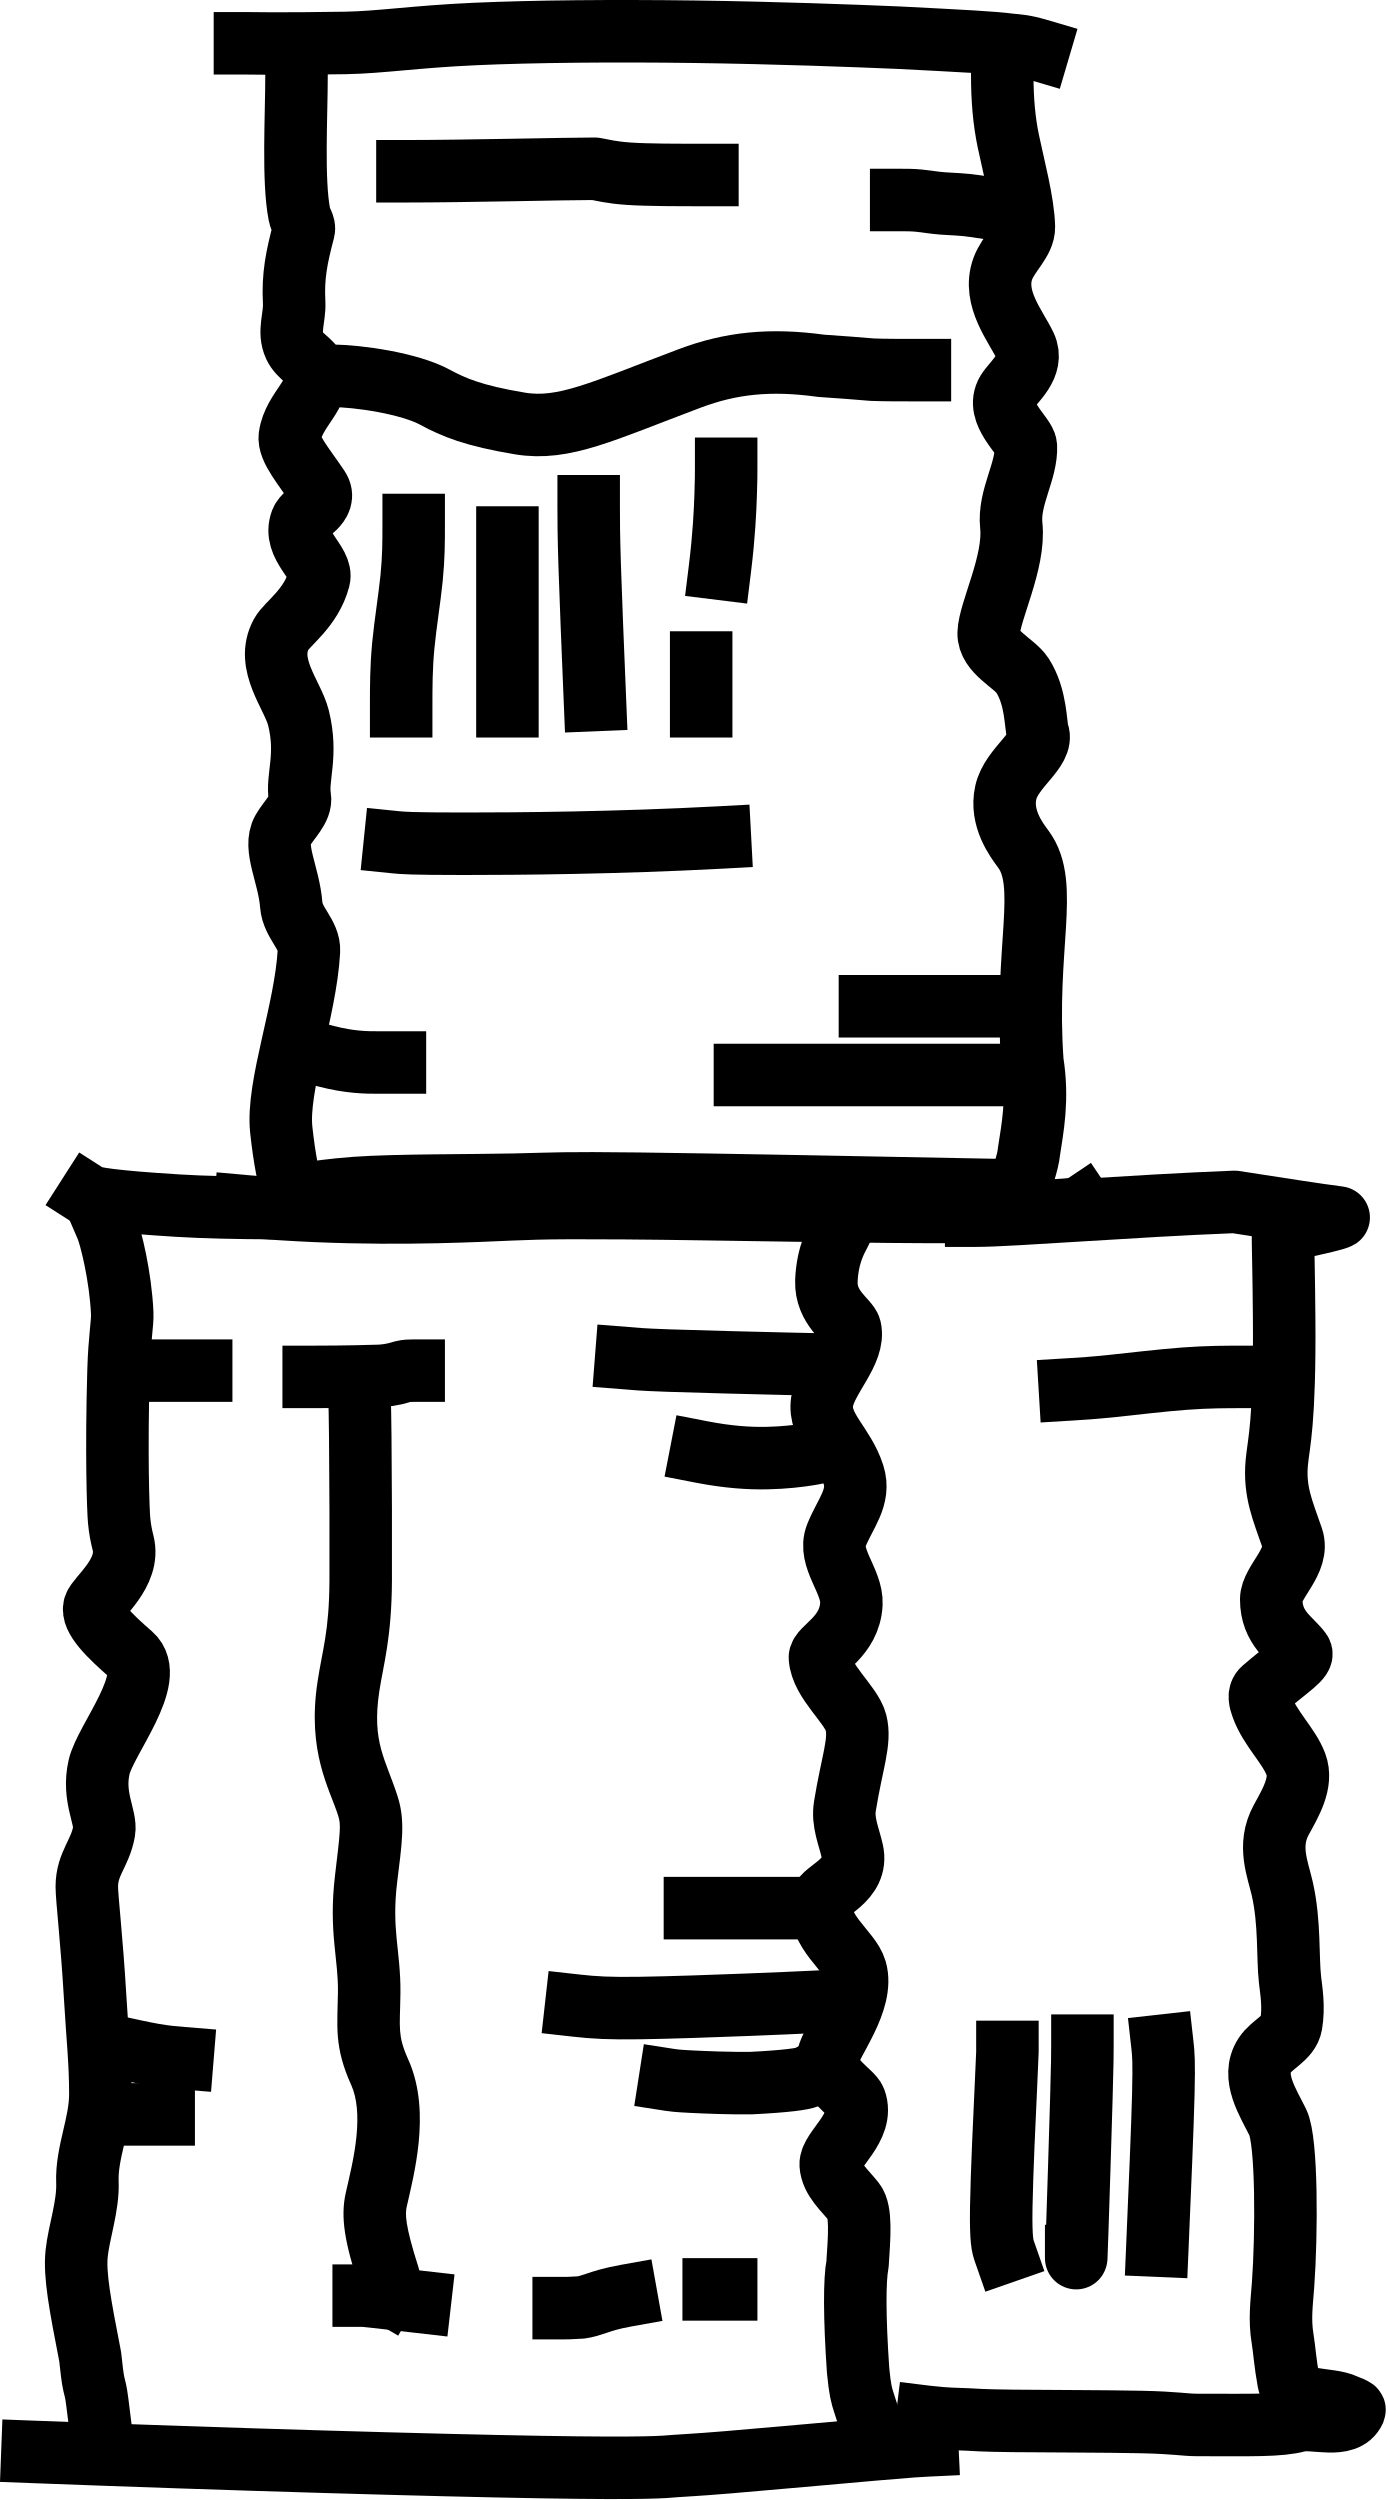
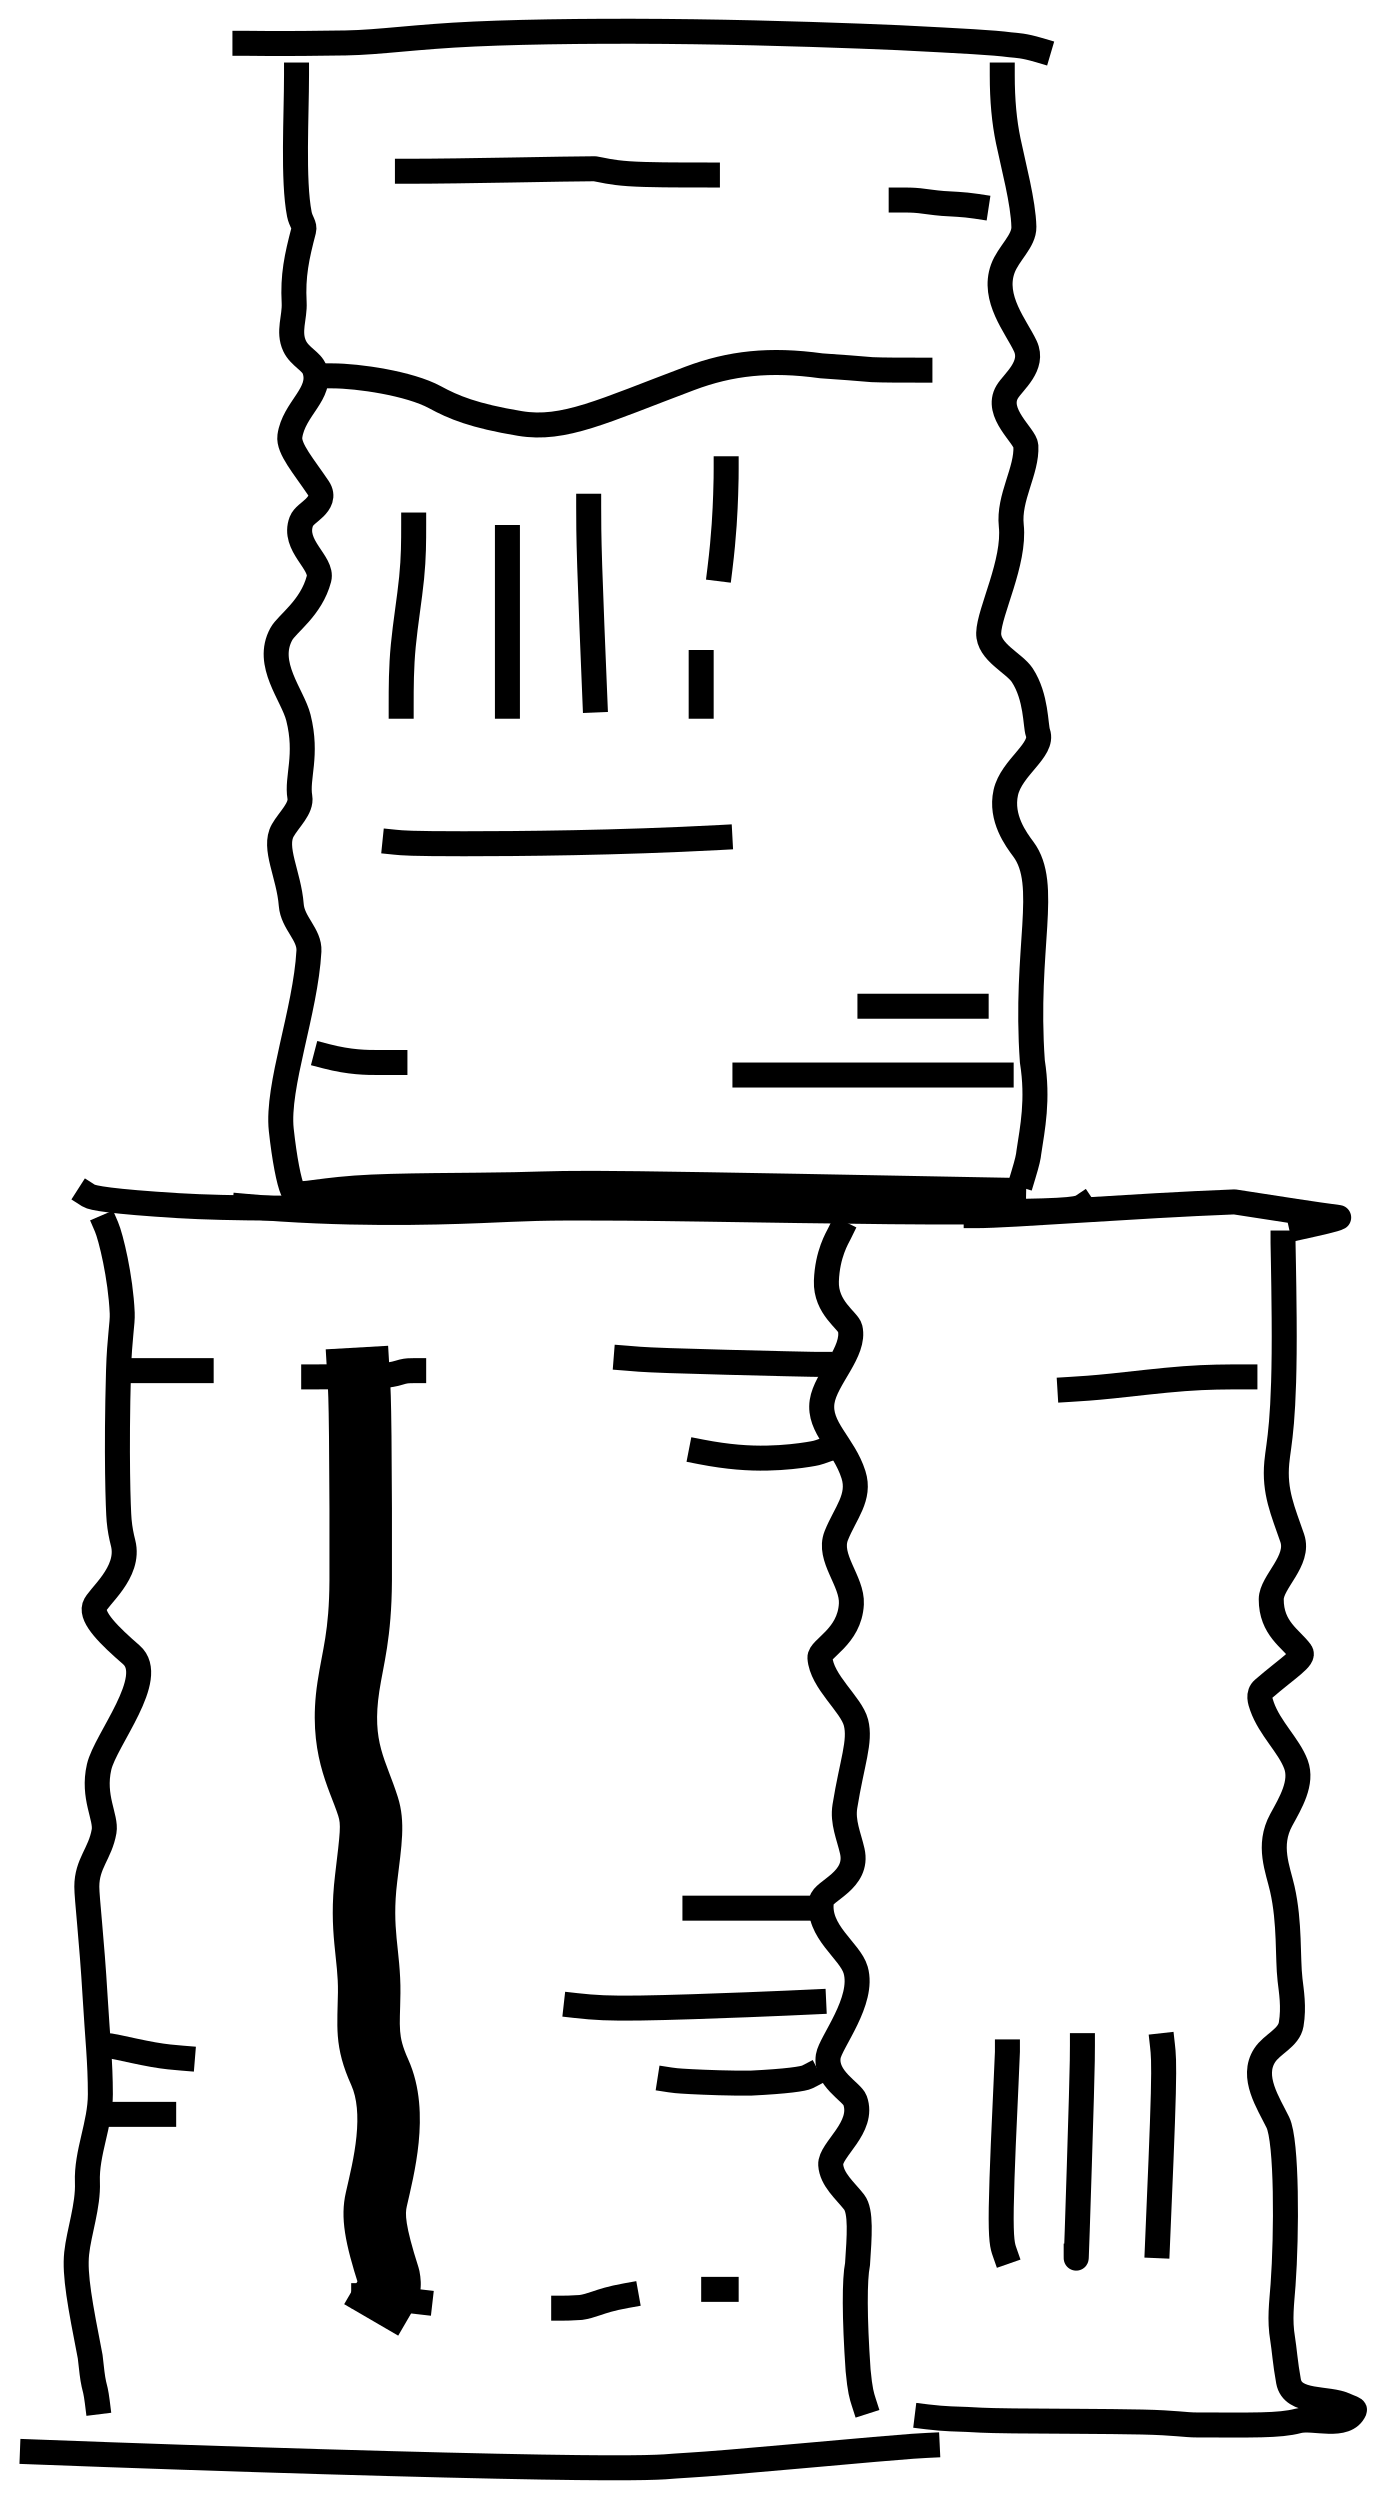
<svg xmlns="http://www.w3.org/2000/svg" width="222" height="400" viewBox="0 0 222 400" fill="none">
-   <path d="M39.188 6.927C39.505 6.927 44.749 7.045 55.303 6.87C60.79 6.779 66.493 5.869 75.866 5.445C85.239 5.021 98.098 4.903 111.072 5.078C124.047 5.253 136.747 5.726 143.765 6.028C154.305 6.57 158.957 6.806 161.598 7.163C162.81 7.285 163.763 7.285 166.187 8" stroke="black" stroke-width="10" stroke-linecap="square" stroke-linejoin="round" />
-   <path d="M160.361 12C160.361 16.095 160.679 19.432 161.323 22.551C162.153 26.572 163.727 32.336 163.821 36.305C163.875 38.572 161.33 40.561 160.448 42.987C158.716 47.748 162.598 52.261 164.055 55.38C165.523 58.524 162.136 61.084 161.171 62.675C159.109 66.077 164.055 69.747 164.139 71.338C164.351 75.324 161.325 79.6 161.805 84.103C162.427 89.942 158.278 97.848 158.189 101.281C158.109 104.339 162.28 106.069 163.568 108.041C165.853 111.54 165.661 116.104 166.066 117.242C167.046 119.995 161.817 122.78 160.925 126.81C160.018 130.909 162.603 134.343 163.729 135.857C167.969 141.556 163.891 151.66 165.178 169.841C166.148 175.985 165.193 180.522 164.621 184.341C164.542 185.105 164.383 185.857 163.737 188" stroke="black" stroke-width="10" stroke-linecap="square" stroke-linejoin="round" />
-   <path d="M47.444 12C47.444 18.499 46.841 28.869 47.895 34.269C48.133 35.488 48.807 36.026 48.587 36.864C47.474 41.112 46.832 44.086 47.065 48.42C47.191 50.769 46.069 53.064 47.131 55.344C47.95 57.099 49.877 57.788 50.338 59.153C51.626 62.958 46.987 65.383 46.379 69.796C46.107 71.776 48.647 74.662 50.935 78.08C51.819 79.402 51.111 80.445 50.35 81.212C49.589 81.978 48.532 82.581 48.215 83.418C46.738 87.311 51.71 90.039 51.033 92.613C49.798 97.31 45.927 99.779 45.013 101.445C42.373 106.255 46.832 111.18 47.746 114.829C49.264 120.888 47.444 124.416 47.977 127.538C48.283 129.332 46.233 131.116 45.241 132.862C43.661 135.642 46.228 139.925 46.601 144.8C46.822 147.689 49.575 149.524 49.428 152.176C48.899 161.771 44.245 173.81 45.003 180.782C45.508 185.421 46.224 189.082 46.83 190.451C47.353 191.635 49.57 190.615 56.823 190.084C63.308 189.608 75.54 189.702 82.288 189.55C89.035 189.397 89.941 189.246 102.174 189.394C114.407 189.543 137.941 189.995 162.187 190.46" stroke="black" stroke-width="10" stroke-linecap="square" stroke-linejoin="round" />
-   <path d="M53.188 60.138C57.287 60.138 65.54 61.345 69.605 63.561C72.538 65.16 75.793 66.532 83.189 67.757C90.22 68.922 96.409 65.791 110.376 60.538C116.881 58.091 123.169 57.393 131.412 58.532C134.779 58.766 136.939 58.916 139.523 59.145C141.35 59.223 144.225 59.223 147.187 59.223" stroke="black" stroke-width="10" stroke-linecap="square" stroke-linejoin="round" />
-   <path d="M63.188 134.75C64.402 134.874 65.617 134.998 74.216 135C82.814 135.002 98.759 134.878 115.187 134" stroke="black" stroke-width="10" stroke-linecap="square" stroke-linejoin="round" />
-   <path d="M66.188 84C66.188 86.582 66.188 89.165 65.858 92.47C65.528 95.775 64.868 99.725 64.528 103.278C64.188 106.832 64.188 109.87 64.188 113" stroke="black" stroke-width="10" stroke-linecap="square" stroke-linejoin="round" />
-   <path d="M81.188 86C81.188 87.661 81.188 89.322 81.188 93.802C81.188 98.283 81.188 105.532 81.188 113" stroke="black" stroke-width="10" stroke-linecap="square" stroke-linejoin="round" />
-   <path d="M94.188 81C94.188 83.224 94.188 85.448 94.353 90.597C94.517 95.745 94.847 103.751 95.188 112" stroke="black" stroke-width="10" stroke-linecap="square" stroke-linejoin="round" />
-   <path d="M116.187 75C116.187 75.88 116.187 76.76 116.105 79.193C116.022 81.627 115.858 85.587 115.188 91" stroke="black" stroke-width="10" stroke-linecap="square" stroke-linejoin="round" />
-   <path d="M112.188 106V113" stroke="black" stroke-width="10" stroke-linecap="square" stroke-linejoin="round" />
-   <path d="M65.188 27.401C74.192 27.401 90.554 27.006 95.169 27C96.406 27.198 97.624 27.593 100.613 27.796C103.601 28 108.323 28 113.187 28" stroke="black" stroke-width="10" stroke-linecap="square" stroke-linejoin="round" />
-   <path d="M144.188 32C145.101 32 146.015 32 147.095 32.11C148.175 32.22 149.394 32.44 150.859 32.553C152.324 32.667 154 32.667 156.188 33" stroke="black" stroke-width="10" stroke-linecap="square" stroke-linejoin="round" />
-   <path d="M173.188 193C172.285 193.607 169.55 193.808 154.797 193.911C140.945 194.008 114.173 193.413 99.854 193.307C85.536 193.2 84.483 193.401 76.796 193.705C69.11 194.008 54.821 194.409 39.188 193" stroke="black" stroke-width="10" stroke-linecap="square" stroke-linejoin="round" />
-   <path d="M119.188 172C121.443 172 123.698 172 130.497 172C137.296 172 148.571 172 160.188 172" stroke="black" stroke-width="10" stroke-linecap="square" stroke-linejoin="round" />
-   <path d="M139.188 161H156.187" stroke="black" stroke-width="10" stroke-linecap="square" stroke-linejoin="round" />
-   <path d="M63.188 170C62.62 170 62.053 170 60.4 170C58.746 170 56.024 170 52.188 169" stroke="black" stroke-width="10" stroke-linecap="square" stroke-linejoin="round" />
-   <path d="M14.188 191.304C14.773 191.678 17.806 192.245 28.532 192.905C36.515 193.396 49.698 193.378 62.679 193.147C75.661 192.916 88.052 192.262 98.729 192.018C109.406 191.774 117.992 191.961 122.806 192.104C130.278 192.437 133.14 192.344 134.614 192.202C135.405 192.154 136.283 192.154 137.187 192.154" stroke="black" stroke-width="10" stroke-linecap="square" stroke-linejoin="round" />
-   <path d="M134.344 197.304C133.953 198.101 132.381 200.611 132.222 204.964C132.066 209.257 135.722 211.277 136.017 212.534C136.887 216.231 132.085 220.548 131.535 224.273C130.921 228.432 135.018 231.087 136.558 235.957C137.702 239.572 135.243 242.094 133.804 245.7C132.387 249.253 136.408 252.974 136.221 256.63C135.95 261.95 131.091 263.754 131.189 265.241C131.44 269.072 136.206 272.688 136.955 275.61C137.728 278.632 136.319 281.969 135.185 288.999C134.774 291.544 135.816 293.77 136.362 296.171C137.437 300.904 131.686 302.484 131.437 304.139C130.699 309.06 136.011 312.102 136.904 315.198C138.328 320.135 132.868 326.77 132.522 329.001C131.971 332.558 136.31 334.683 136.805 336.053C138.375 340.396 132.768 343.958 132.913 346.359C133.056 348.731 135.222 350.492 136.65 352.321C137.82 353.819 137.499 357.807 137.204 362.273C136.715 364.696 136.706 370.729 137.296 379.261C137.593 382.461 137.886 383.369 138.187 384.304" stroke="black" stroke-width="10" stroke-linecap="square" stroke-linejoin="round" />
-   <path d="M17.042 196.304C17.727 197.895 19.299 204.266 19.555 210.107C19.627 211.766 19.116 214.085 18.965 219.299C18.583 232.54 18.912 241.667 19.06 243.265C19.187 244.646 19.402 245.728 19.699 246.897C20.905 251.645 15.568 255.548 15.125 257.037C14.581 258.863 17.509 261.729 21.008 264.767C25.224 268.427 16.859 278.37 15.86 282.708C14.748 287.539 17.042 290.771 16.652 293.01C16.028 296.592 13.893 298.138 13.89 301.872C13.888 303.712 14.676 310.263 15.216 319.439C15.617 326.238 16.055 329.845 16.058 335.067C16.061 339.873 13.798 344.455 13.987 349.165C14.137 352.906 12.617 357.17 12.267 360.538C11.907 363.996 12.8 368.694 14.428 377.067C14.679 379.275 14.776 380.348 15.021 381.466C15.169 382.055 15.364 382.69 15.565 384.304" stroke="black" stroke-width="10" stroke-linecap="square" stroke-linejoin="round" />
-   <path d="M148.354 391.263C147.181 391.319 146.008 391.375 139.869 391.909C133.729 392.443 122.66 393.452 116.568 393.956C110.476 394.46 109.697 394.428 108.02 394.568C106.344 394.708 103.793 395.022 86.592 394.731C69.391 394.441 37.616 393.536 5.187 392.298" stroke="black" stroke-width="10" stroke-linecap="square" stroke-linejoin="round" />
+   <path d="M39.188 6.927C39.505 6.927 44.749 7.045 55.303 6.87C60.79 6.779 66.493 5.869 75.866 5.445C85.239 5.021 98.098 4.903 111.072 5.078C124.047 5.253 136.747 5.726 143.765 6.028C154.305 6.57 158.957 6.806 161.598 7.163C162.81 7.285 163.763 7.285 166.187 8" stroke="black" stroke-width="4" vector-effect="non-scaling-stroke" stroke-linecap="square" stroke-linejoin="round" />
+   <path d="M160.361 12C160.361 16.095 160.679 19.432 161.323 22.551C162.153 26.572 163.727 32.336 163.821 36.305C163.875 38.572 161.33 40.561 160.448 42.987C158.716 47.748 162.598 52.261 164.055 55.38C165.523 58.524 162.136 61.084 161.171 62.675C159.109 66.077 164.055 69.747 164.139 71.338C164.351 75.324 161.325 79.6 161.805 84.103C162.427 89.942 158.278 97.848 158.189 101.281C158.109 104.339 162.28 106.069 163.568 108.041C165.853 111.54 165.661 116.104 166.066 117.242C167.046 119.995 161.817 122.78 160.925 126.81C160.018 130.909 162.603 134.343 163.729 135.857C167.969 141.556 163.891 151.66 165.178 169.841C166.148 175.985 165.193 180.522 164.621 184.341C164.542 185.105 164.383 185.857 163.737 188" stroke="black" stroke-width="4" vector-effect="non-scaling-stroke" stroke-linecap="square" stroke-linejoin="round" />
+   <path d="M47.444 12C47.444 18.499 46.841 28.869 47.895 34.269C48.133 35.488 48.807 36.026 48.587 36.864C47.474 41.112 46.832 44.086 47.065 48.42C47.191 50.769 46.069 53.064 47.131 55.344C47.95 57.099 49.877 57.788 50.338 59.153C51.626 62.958 46.987 65.383 46.379 69.796C46.107 71.776 48.647 74.662 50.935 78.08C51.819 79.402 51.111 80.445 50.35 81.212C49.589 81.978 48.532 82.581 48.215 83.418C46.738 87.311 51.71 90.039 51.033 92.613C49.798 97.31 45.927 99.779 45.013 101.445C42.373 106.255 46.832 111.18 47.746 114.829C49.264 120.888 47.444 124.416 47.977 127.538C48.283 129.332 46.233 131.116 45.241 132.862C43.661 135.642 46.228 139.925 46.601 144.8C46.822 147.689 49.575 149.524 49.428 152.176C48.899 161.771 44.245 173.81 45.003 180.782C45.508 185.421 46.224 189.082 46.83 190.451C47.353 191.635 49.57 190.615 56.823 190.084C63.308 189.608 75.54 189.702 82.288 189.55C89.035 189.397 89.941 189.246 102.174 189.394C114.407 189.543 137.941 189.995 162.187 190.46" stroke="black" stroke-width="4" vector-effect="non-scaling-stroke" stroke-linecap="square" stroke-linejoin="round" />
+   <path d="M53.188 60.138C57.287 60.138 65.54 61.345 69.605 63.561C72.538 65.16 75.793 66.532 83.189 67.757C90.22 68.922 96.409 65.791 110.376 60.538C116.881 58.091 123.169 57.393 131.412 58.532C134.779 58.766 136.939 58.916 139.523 59.145C141.35 59.223 144.225 59.223 147.187 59.223" stroke="black" stroke-width="4" vector-effect="non-scaling-stroke" stroke-linecap="square" stroke-linejoin="round" />
+   <path d="M63.188 134.75C64.402 134.874 65.617 134.998 74.216 135C82.814 135.002 98.759 134.878 115.187 134" stroke="black" stroke-width="4" vector-effect="non-scaling-stroke" stroke-linecap="square" stroke-linejoin="round" />
+   <path d="M66.188 84C66.188 86.582 66.188 89.165 65.858 92.47C65.528 95.775 64.868 99.725 64.528 103.278C64.188 106.832 64.188 109.87 64.188 113" stroke="black" stroke-width="4" vector-effect="non-scaling-stroke" stroke-linecap="square" stroke-linejoin="round" />
+   <path d="M81.188 86C81.188 87.661 81.188 89.322 81.188 93.802C81.188 98.283 81.188 105.532 81.188 113" stroke="black" stroke-width="4" vector-effect="non-scaling-stroke" stroke-linecap="square" stroke-linejoin="round" />
+   <path d="M94.188 81C94.188 83.224 94.188 85.448 94.353 90.597C94.517 95.745 94.847 103.751 95.188 112" stroke="black" stroke-width="4" vector-effect="non-scaling-stroke" stroke-linecap="square" stroke-linejoin="round" />
+   <path d="M116.187 75C116.187 75.88 116.187 76.76 116.105 79.193C116.022 81.627 115.858 85.587 115.188 91" stroke="black" stroke-width="4" vector-effect="non-scaling-stroke" stroke-linecap="square" stroke-linejoin="round" />
+   <path d="M112.188 106V113" stroke="black" stroke-width="4" vector-effect="non-scaling-stroke" stroke-linecap="square" stroke-linejoin="round" />
+   <path d="M65.188 27.401C74.192 27.401 90.554 27.006 95.169 27C96.406 27.198 97.624 27.593 100.613 27.796C103.601 28 108.323 28 113.187 28" stroke="black" stroke-width="4" vector-effect="non-scaling-stroke" stroke-linecap="square" stroke-linejoin="round" />
+   <path d="M144.188 32C145.101 32 146.015 32 147.095 32.11C148.175 32.22 149.394 32.44 150.859 32.553C152.324 32.667 154 32.667 156.188 33" stroke="black" stroke-width="4" vector-effect="non-scaling-stroke" stroke-linecap="square" stroke-linejoin="round" />
+   <path d="M173.188 193C172.285 193.607 169.55 193.808 154.797 193.911C140.945 194.008 114.173 193.413 99.854 193.307C85.536 193.2 84.483 193.401 76.796 193.705C69.11 194.008 54.821 194.409 39.188 193" stroke="black" stroke-width="4" vector-effect="non-scaling-stroke" stroke-linecap="square" stroke-linejoin="round" />
+   <path d="M119.188 172C121.443 172 123.698 172 130.497 172C137.296 172 148.571 172 160.188 172" stroke="black" stroke-width="4" vector-effect="non-scaling-stroke" stroke-linecap="square" stroke-linejoin="round" />
+   <path d="M139.188 161H156.187" stroke="black" stroke-width="4" vector-effect="non-scaling-stroke" stroke-linecap="square" stroke-linejoin="round" />
+   <path d="M63.188 170C62.62 170 62.053 170 60.4 170C58.746 170 56.024 170 52.188 169" stroke="black" stroke-width="4" vector-effect="non-scaling-stroke" stroke-linecap="square" stroke-linejoin="round" />
+   <path d="M14.188 191.304C14.773 191.678 17.806 192.245 28.532 192.905C36.515 193.396 49.698 193.378 62.679 193.147C75.661 192.916 88.052 192.262 98.729 192.018C109.406 191.774 117.992 191.961 122.806 192.104C130.278 192.437 133.14 192.344 134.614 192.202C135.405 192.154 136.283 192.154 137.187 192.154" stroke="black" stroke-width="4" vector-effect="non-scaling-stroke" stroke-linecap="square" stroke-linejoin="round" />
+   <path d="M134.344 197.304C133.953 198.101 132.381 200.611 132.222 204.964C132.066 209.257 135.722 211.277 136.017 212.534C136.887 216.231 132.085 220.548 131.535 224.273C130.921 228.432 135.018 231.087 136.558 235.957C137.702 239.572 135.243 242.094 133.804 245.7C132.387 249.253 136.408 252.974 136.221 256.63C135.95 261.95 131.091 263.754 131.189 265.241C131.44 269.072 136.206 272.688 136.955 275.61C137.728 278.632 136.319 281.969 135.185 288.999C134.774 291.544 135.816 293.77 136.362 296.171C137.437 300.904 131.686 302.484 131.437 304.139C130.699 309.06 136.011 312.102 136.904 315.198C138.328 320.135 132.868 326.77 132.522 329.001C131.971 332.558 136.31 334.683 136.805 336.053C138.375 340.396 132.768 343.958 132.913 346.359C133.056 348.731 135.222 350.492 136.65 352.321C137.82 353.819 137.499 357.807 137.204 362.273C136.715 364.696 136.706 370.729 137.296 379.261C137.593 382.461 137.886 383.369 138.187 384.304" stroke="black" stroke-width="4" vector-effect="non-scaling-stroke" stroke-linecap="square" stroke-linejoin="round" />
+   <path d="M17.042 196.304C17.727 197.895 19.299 204.266 19.555 210.107C19.627 211.766 19.116 214.085 18.965 219.299C18.583 232.54 18.912 241.667 19.06 243.265C19.187 244.646 19.402 245.728 19.699 246.897C20.905 251.645 15.568 255.548 15.125 257.037C14.581 258.863 17.509 261.729 21.008 264.767C25.224 268.427 16.859 278.37 15.86 282.708C14.748 287.539 17.042 290.771 16.652 293.01C16.028 296.592 13.893 298.138 13.89 301.872C13.888 303.712 14.676 310.263 15.216 319.439C15.617 326.238 16.055 329.845 16.058 335.067C16.061 339.873 13.798 344.455 13.987 349.165C14.137 352.906 12.617 357.17 12.267 360.538C11.907 363.996 12.8 368.694 14.428 377.067C14.679 379.275 14.776 380.348 15.021 381.466C15.169 382.055 15.364 382.69 15.565 384.304" stroke="black" stroke-width="4" vector-effect="non-scaling-stroke" stroke-linecap="square" stroke-linejoin="round" />
+   <path d="M148.354 391.263C147.181 391.319 146.008 391.375 139.869 391.909C133.729 392.443 122.66 393.452 116.568 393.956C110.476 394.46 109.697 394.428 108.02 394.568C106.344 394.708 103.793 395.022 86.592 394.731C69.391 394.441 37.616 393.536 5.187 392.298" stroke="black" stroke-width="4" vector-effect="non-scaling-stroke" stroke-linecap="square" stroke-linejoin="round" />
  <path d="M62.389 220.315L62.098 215.324L52.115 215.895L52.406 220.887L57.397 220.601L62.389 220.315ZM57.71 252.883L52.711 252.852L57.71 252.883ZM55.75 269.825L60.694 270.58L55.75 269.825ZM58.885 289.033L54.118 290.539L58.885 289.033ZM58.582 300.534L53.618 299.932L58.582 300.534ZM59.07 318.848L64.069 318.918L59.07 318.848ZM60.758 331.562L56.202 333.616L60.758 331.562ZM60.217 351.882L65.088 353.016C65.089 353.008 65.091 353.001 65.093 352.993L60.217 351.882ZM62.203 364.322L67.11 363.364C67.073 363.174 67.025 362.987 66.965 362.802L62.203 364.322ZM57.579 364.35L55.066 368.67L63.712 373.704L66.224 369.384L61.902 366.867L57.579 364.35ZM57.397 220.601L52.406 220.887C52.489 222.314 52.576 223.758 52.64 229.887L57.64 229.84L62.64 229.792C62.574 223.555 62.484 221.944 62.389 220.315L57.397 220.601ZM57.64 229.84L52.64 229.887C52.705 236.048 52.742 246.814 52.711 252.852L57.71 252.883L62.71 252.914C62.742 246.816 62.705 235.997 62.64 229.792L57.64 229.84ZM57.71 252.883L52.711 252.852C52.667 261.123 51.602 263.828 50.807 269.07L55.75 269.825L60.694 270.58C61.332 266.375 62.661 262.155 62.71 252.914L57.71 252.883ZM55.75 269.825L50.807 269.07C49.098 280.333 52.735 286.172 54.118 290.539L58.885 289.033L63.651 287.527C61.728 281.458 59.438 278.856 60.694 270.58L55.75 269.825ZM58.885 289.033L54.118 290.539C54.565 291.948 54.458 292.95 53.618 299.932L58.582 300.534L63.546 301.136C64.246 295.316 64.922 291.541 63.651 287.527L58.885 289.033ZM58.582 300.534L53.618 299.932C53.056 304.601 53.215 308.026 53.497 311.027C53.785 314.096 54.105 316.079 54.07 318.778L59.07 318.848L64.069 318.918C64.114 315.51 63.683 312.555 63.453 310.103C63.217 307.584 63.093 304.905 63.546 301.136L58.582 300.534ZM59.07 318.848L54.07 318.778C54.04 321.089 53.879 323.591 54.049 325.754C54.248 328.278 54.863 330.65 56.202 333.616L60.758 331.562L65.315 329.508C64.378 327.433 64.113 326.185 64.019 324.98C63.895 323.415 64.028 322.08 64.069 318.918L59.07 318.848ZM60.758 331.562L56.202 333.616C57.144 335.704 57.362 338.524 57.034 341.821C56.709 345.085 55.933 348.161 55.341 350.771L60.217 351.882L65.093 352.993C65.617 350.685 66.582 346.86 66.985 342.822C67.383 338.818 67.314 333.937 65.315 329.508L60.758 331.562ZM60.217 351.882L55.346 350.748C54.396 354.845 55.229 358.929 57.442 365.842L62.203 364.322L66.965 362.802C64.736 355.837 64.823 354.159 65.088 353.016L60.217 351.882ZM62.203 364.322L57.297 365.279C57.37 365.653 57.28 365.465 57.371 365.002C57.418 364.762 57.493 364.551 57.566 364.39C57.62 364.271 57.671 364.192 57.579 364.35L61.902 366.867L66.224 369.384C66.386 369.106 66.934 368.212 67.185 366.931C67.425 365.705 67.334 364.506 67.11 363.364L62.203 364.322Z" fill="black" />
-   <path d="M58.188 367.304C58.283 367.304 58.379 367.304 59.866 367.469C61.352 367.634 64.226 367.964 67.188 368.304" stroke="black" stroke-width="10" stroke-linecap="square" stroke-linejoin="round" />
-   <path d="M131.188 218.304C130.714 218.304 130.24 218.304 125.544 218.194C120.848 218.084 111.945 217.864 107.074 217.695C102.203 217.527 101.634 217.417 100.188 217.304" stroke="black" stroke-width="10" stroke-linecap="square" stroke-linejoin="round" />
-   <path d="M131.187 232.304C130.894 232.407 130.6 232.511 129.273 232.719C127.946 232.928 125.594 233.239 122.718 233.295C119.841 233.352 116.51 233.144 112.188 232.304" stroke="black" stroke-width="10" stroke-linecap="square" stroke-linejoin="round" />
-   <path d="M130.187 320.304C127.401 320.434 124.614 320.564 119.546 320.76C114.478 320.957 107.213 321.217 102.325 321.286C97.438 321.355 95.149 321.225 92.188 320.894" stroke="black" stroke-width="10" stroke-linecap="square" stroke-linejoin="round" />
-   <path d="M129.188 332.304C128.583 332.619 125.851 333.017 120.167 333.296C116.904 333.339 112.871 333.182 110.541 333.061C108.211 332.941 107.707 332.862 107.188 332.781" stroke="black" stroke-width="10" stroke-linecap="square" stroke-linejoin="round" />
-   <path d="M111.188 305.304H129.187" stroke="black" stroke-width="10" stroke-linecap="square" stroke-linejoin="round" />
-   <path d="M90.188 369.304C90.394 369.304 91.325 369.304 92.936 369.194C93.722 369.084 94.444 368.864 95.434 368.53C96.425 368.197 97.662 367.757 100.188 367.304" stroke="black" stroke-width="10" stroke-linecap="square" stroke-linejoin="round" />
-   <path d="M114.188 366.304H116.188" stroke="black" stroke-width="10" stroke-linecap="square" stroke-linejoin="round" />
-   <path d="M22.188 219.304C22.565 219.304 23.419 219.304 24.938 219.304C25.796 219.304 26.833 219.304 28.075 219.304C29.316 219.304 30.73 219.304 32.188 219.304" stroke="black" stroke-width="10" stroke-linecap="square" stroke-linejoin="round" />
-   <path d="M17.188 327.304C17.381 327.304 17.574 327.304 18.881 327.579C20.188 327.854 22.602 328.404 24.522 328.742C26.442 329.08 27.794 329.19 29.188 329.304" stroke="black" stroke-width="10" stroke-linecap="square" stroke-linejoin="round" />
-   <path d="M19.188 338.304H26.188" stroke="black" stroke-width="10" stroke-linecap="square" stroke-linejoin="round" />
-   <path d="M156.188 194.505C161.781 194.505 181.383 192.921 197.523 192.304C205.293 193.503 210.303 194.301 214.188 194.801C213.695 195.098 211.005 195.692 208.234 196.304" stroke="black" stroke-width="10" stroke-linecap="square" stroke-linejoin="round" />
-   <path d="M50.188 220.304C51.299 220.304 55.299 220.304 60.863 220.139C62.999 219.974 63.74 219.644 64.399 219.474C65.059 219.304 65.615 219.304 66.188 219.304" stroke="black" stroke-width="10" stroke-linecap="square" stroke-linejoin="round" />
-   <path d="M161.187 328.304C161.187 328.477 161.187 328.65 160.961 333.5C160.735 338.35 160.283 347.871 160.201 353.209C160.119 358.546 160.42 359.412 160.731 360.304" stroke="black" stroke-width="10" stroke-linecap="square" stroke-linejoin="round" />
-   <path d="M173.187 327.304C173.187 328.529 173.187 329.753 173.022 335.59C172.857 341.426 172.527 351.837 172.357 356.937C172.188 362.038 172.188 361.513 172.188 360.972" stroke="black" stroke-width="10" stroke-linecap="square" stroke-linejoin="round" />
-   <path d="M185.998 327.304C186.131 328.496 186.265 329.688 186.133 334.986C186.002 340.284 185.601 349.652 185.188 359.304" stroke="black" stroke-width="10" stroke-linecap="square" stroke-linejoin="round" />
-   <path d="M171.188 222.304C173.011 222.194 174.835 222.084 178.024 221.752C181.212 221.42 185.711 220.87 189.487 220.587C193.263 220.304 196.181 220.304 199.187 220.304" stroke="black" stroke-width="10" stroke-linecap="square" stroke-linejoin="round" />
-   <path d="M205.287 198.889C205.287 199.822 205.404 203.338 205.464 210.854C205.599 227.779 204.58 230.819 204.286 234.008C203.853 238.712 205.28 241.784 206.757 246.09C208.005 249.73 203.406 253.109 203.399 255.878C203.387 260.564 206.575 262.191 208.113 264.312C208.807 265.268 206.129 266.789 202.116 270.259C201.228 271.027 201.63 272.201 201.924 273.032C203.166 276.551 206.221 279.282 207.347 282.288C208.45 285.229 206.476 288.477 204.997 291.188C202.764 295.283 204.46 299.088 205.167 302.209C206.407 307.682 205.995 313.221 206.405 316.772C206.612 318.569 207.056 321.13 206.589 323.897C206.22 326.082 203.526 327.033 202.348 328.854C200.112 332.313 202.925 336.451 204.456 339.587C205.921 342.586 205.881 357.453 205.289 365.583C205.073 368.548 204.7 371.12 205.225 374.246C205.474 375.726 205.641 378.19 206.166 381.018C206.842 384.657 212.46 383.506 215.298 384.864C215.992 385.196 216.825 385.395 216.72 385.632C215.354 388.734 210.133 386.696 207.714 387.342C204.669 388.154 200.357 387.991 191.587 387.994C189.499 387.995 188.218 387.644 182.713 387.524C177.208 387.404 167.521 387.403 162.18 387.345C156.839 387.287 156.139 387.17 154.728 387.11C153.317 387.05 151.216 387.05 148.344 386.696" stroke="black" stroke-width="10" stroke-linecap="square" stroke-linejoin="round" />
+   <path d="M58.188 367.304C58.283 367.304 58.379 367.304 59.866 367.469C61.352 367.634 64.226 367.964 67.188 368.304" stroke="black" stroke-width="4" vector-effect="non-scaling-stroke" stroke-linecap="square" stroke-linejoin="round" />
+   <path d="M131.188 218.304C130.714 218.304 130.24 218.304 125.544 218.194C120.848 218.084 111.945 217.864 107.074 217.695C102.203 217.527 101.634 217.417 100.188 217.304" stroke="black" stroke-width="4" vector-effect="non-scaling-stroke" stroke-linecap="square" stroke-linejoin="round" />
+   <path d="M131.187 232.304C130.894 232.407 130.6 232.511 129.273 232.719C127.946 232.928 125.594 233.239 122.718 233.295C119.841 233.352 116.51 233.144 112.188 232.304" stroke="black" stroke-width="4" vector-effect="non-scaling-stroke" stroke-linecap="square" stroke-linejoin="round" />
+   <path d="M130.187 320.304C127.401 320.434 124.614 320.564 119.546 320.76C114.478 320.957 107.213 321.217 102.325 321.286C97.438 321.355 95.149 321.225 92.188 320.894" stroke="black" stroke-width="4" vector-effect="non-scaling-stroke" stroke-linecap="square" stroke-linejoin="round" />
+   <path d="M129.188 332.304C128.583 332.619 125.851 333.017 120.167 333.296C116.904 333.339 112.871 333.182 110.541 333.061C108.211 332.941 107.707 332.862 107.188 332.781" stroke="black" stroke-width="4" vector-effect="non-scaling-stroke" stroke-linecap="square" stroke-linejoin="round" />
+   <path d="M111.188 305.304H129.187" stroke="black" stroke-width="4" vector-effect="non-scaling-stroke" stroke-linecap="square" stroke-linejoin="round" />
+   <path d="M90.188 369.304C90.394 369.304 91.325 369.304 92.936 369.194C93.722 369.084 94.444 368.864 95.434 368.53C96.425 368.197 97.662 367.757 100.188 367.304" stroke="black" stroke-width="4" vector-effect="non-scaling-stroke" stroke-linecap="square" stroke-linejoin="round" />
+   <path d="M114.188 366.304H116.188" stroke="black" stroke-width="4" vector-effect="non-scaling-stroke" stroke-linecap="square" stroke-linejoin="round" />
+   <path d="M22.188 219.304C22.565 219.304 23.419 219.304 24.938 219.304C25.796 219.304 26.833 219.304 28.075 219.304C29.316 219.304 30.73 219.304 32.188 219.304" stroke="black" stroke-width="4" vector-effect="non-scaling-stroke" stroke-linecap="square" stroke-linejoin="round" />
+   <path d="M17.188 327.304C17.381 327.304 17.574 327.304 18.881 327.579C20.188 327.854 22.602 328.404 24.522 328.742C26.442 329.08 27.794 329.19 29.188 329.304" stroke="black" stroke-width="4" vector-effect="non-scaling-stroke" stroke-linecap="square" stroke-linejoin="round" />
+   <path d="M19.188 338.304H26.188" stroke="black" stroke-width="4" vector-effect="non-scaling-stroke" stroke-linecap="square" stroke-linejoin="round" />
+   <path d="M156.188 194.505C161.781 194.505 181.383 192.921 197.523 192.304C205.293 193.503 210.303 194.301 214.188 194.801C213.695 195.098 211.005 195.692 208.234 196.304" stroke="black" stroke-width="4" vector-effect="non-scaling-stroke" stroke-linecap="square" stroke-linejoin="round" />
+   <path d="M50.188 220.304C51.299 220.304 55.299 220.304 60.863 220.139C62.999 219.974 63.74 219.644 64.399 219.474C65.059 219.304 65.615 219.304 66.188 219.304" stroke="black" stroke-width="4" vector-effect="non-scaling-stroke" stroke-linecap="square" stroke-linejoin="round" />
+   <path d="M161.187 328.304C161.187 328.477 161.187 328.65 160.961 333.5C160.735 338.35 160.283 347.871 160.201 353.209C160.119 358.546 160.42 359.412 160.731 360.304" stroke="black" stroke-width="4" vector-effect="non-scaling-stroke" stroke-linecap="square" stroke-linejoin="round" />
+   <path d="M173.187 327.304C173.187 328.529 173.187 329.753 173.022 335.59C172.857 341.426 172.527 351.837 172.357 356.937C172.188 362.038 172.188 361.513 172.188 360.972" stroke="black" stroke-width="4" vector-effect="non-scaling-stroke" stroke-linecap="square" stroke-linejoin="round" />
+   <path d="M185.998 327.304C186.131 328.496 186.265 329.688 186.133 334.986C186.002 340.284 185.601 349.652 185.188 359.304" stroke="black" stroke-width="4" vector-effect="non-scaling-stroke" stroke-linecap="square" stroke-linejoin="round" />
+   <path d="M171.188 222.304C173.011 222.194 174.835 222.084 178.024 221.752C181.212 221.42 185.711 220.87 189.487 220.587C193.263 220.304 196.181 220.304 199.187 220.304" stroke="black" stroke-width="4" vector-effect="non-scaling-stroke" stroke-linecap="square" stroke-linejoin="round" />
+   <path d="M205.287 198.889C205.287 199.822 205.404 203.338 205.464 210.854C205.599 227.779 204.58 230.819 204.286 234.008C203.853 238.712 205.28 241.784 206.757 246.09C208.005 249.73 203.406 253.109 203.399 255.878C203.387 260.564 206.575 262.191 208.113 264.312C208.807 265.268 206.129 266.789 202.116 270.259C201.228 271.027 201.63 272.201 201.924 273.032C203.166 276.551 206.221 279.282 207.347 282.288C208.45 285.229 206.476 288.477 204.997 291.188C202.764 295.283 204.46 299.088 205.167 302.209C206.407 307.682 205.995 313.221 206.405 316.772C206.612 318.569 207.056 321.13 206.589 323.897C206.22 326.082 203.526 327.033 202.348 328.854C200.112 332.313 202.925 336.451 204.456 339.587C205.921 342.586 205.881 357.453 205.289 365.583C205.073 368.548 204.7 371.12 205.225 374.246C205.474 375.726 205.641 378.19 206.166 381.018C206.842 384.657 212.46 383.506 215.298 384.864C215.992 385.196 216.825 385.395 216.72 385.632C215.354 388.734 210.133 386.696 207.714 387.342C204.669 388.154 200.357 387.991 191.587 387.994C189.499 387.995 188.218 387.644 182.713 387.524C177.208 387.404 167.521 387.403 162.18 387.345C156.839 387.287 156.139 387.17 154.728 387.11C153.317 387.05 151.216 387.05 148.344 386.696" stroke="black" stroke-width="4" vector-effect="non-scaling-stroke" stroke-linecap="square" stroke-linejoin="round" />
</svg>
